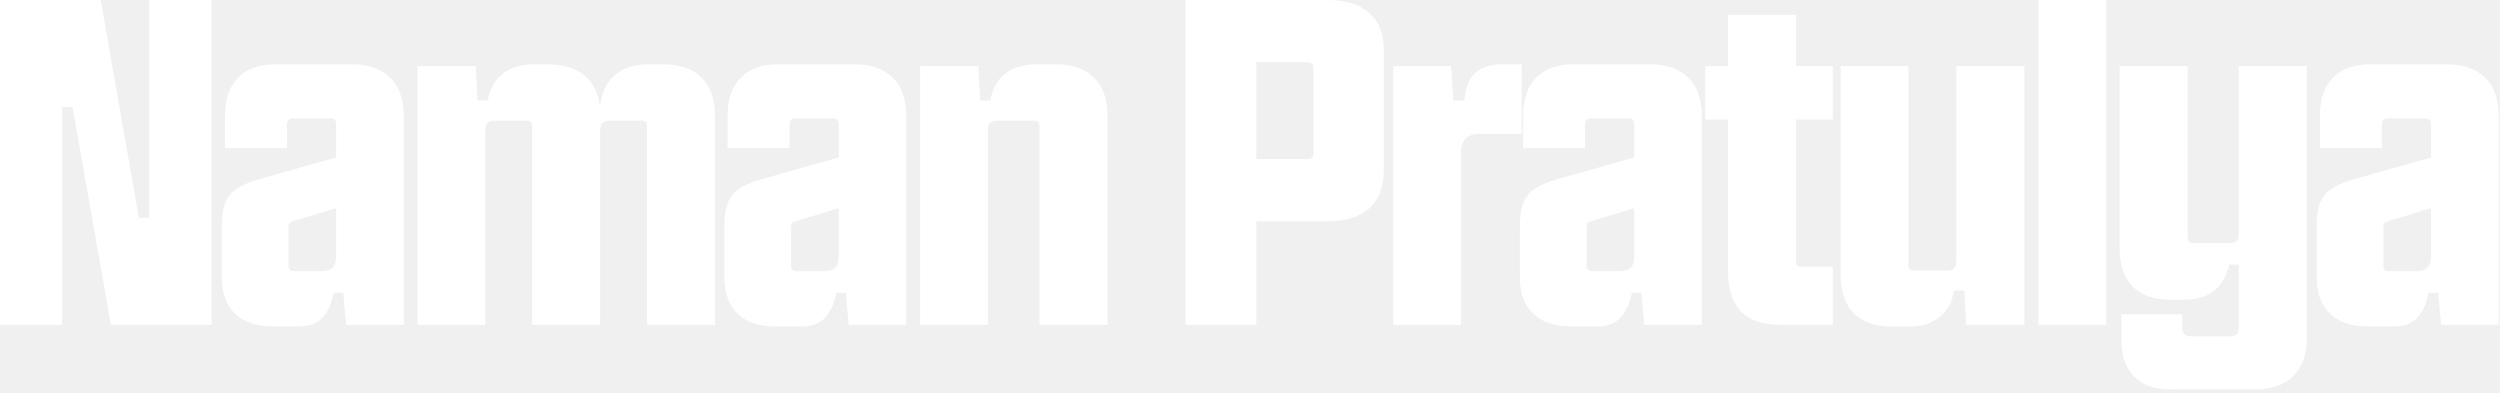
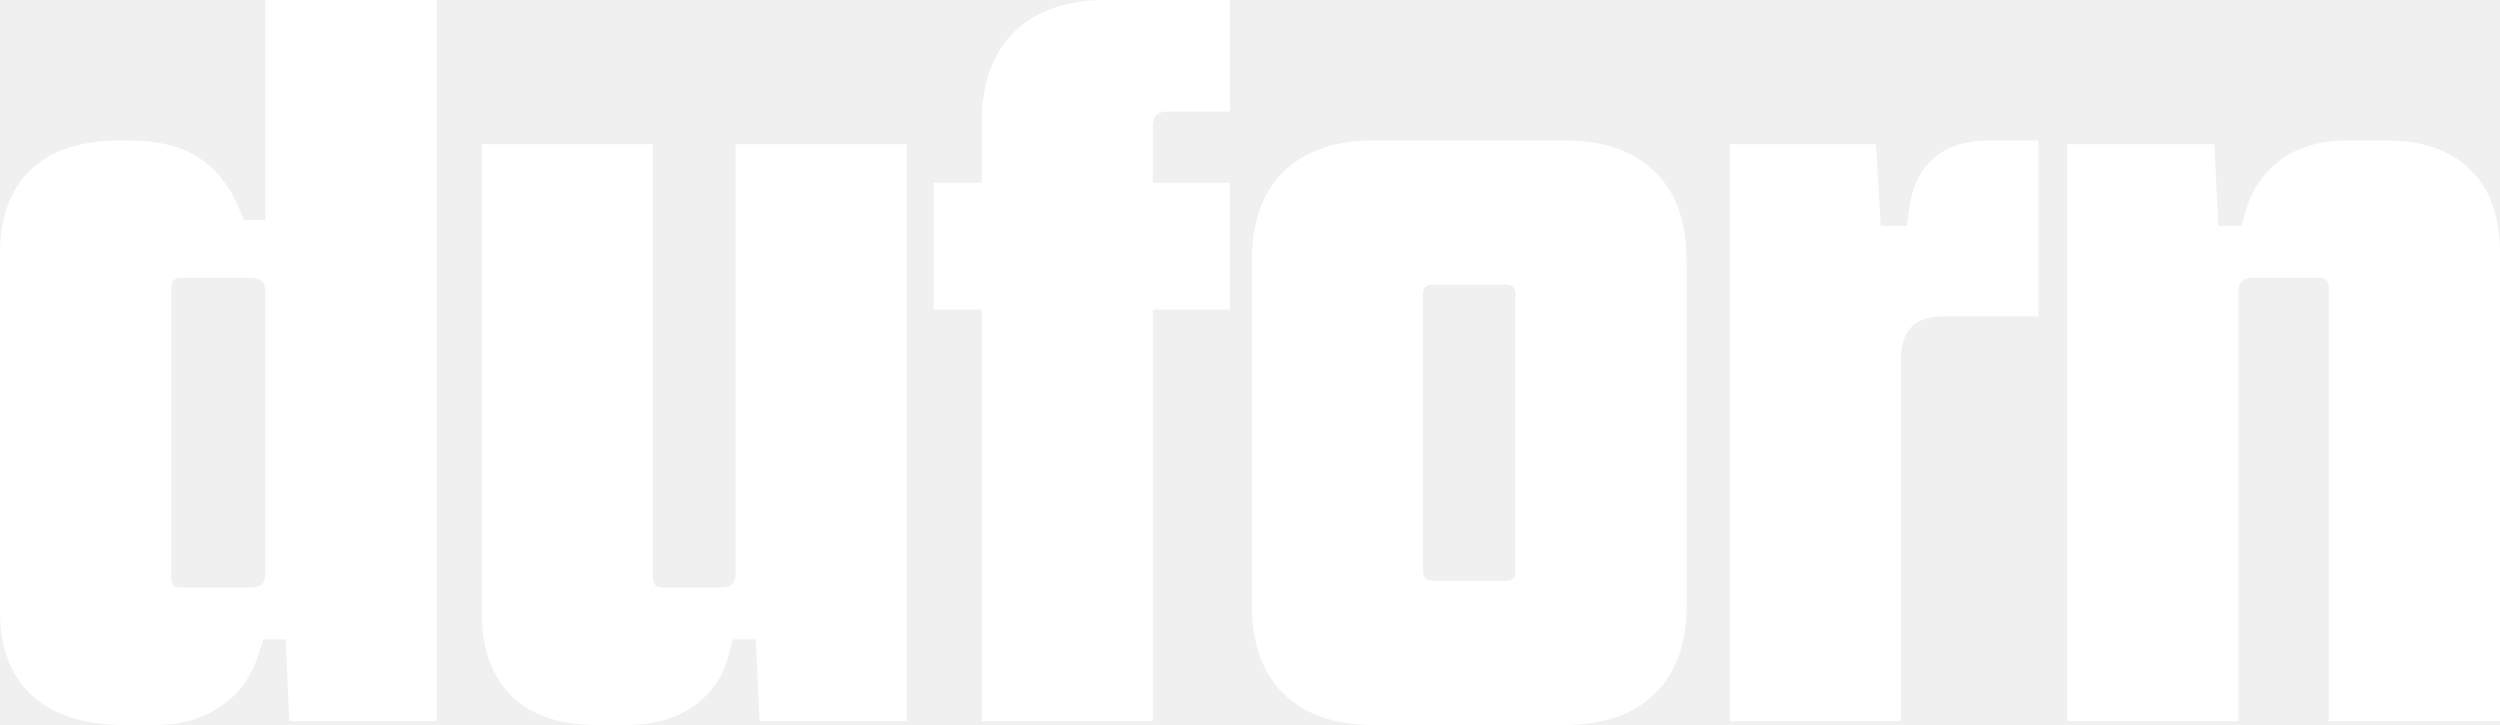
- <svg xmlns="http://www.w3.org/2000/svg" width="446" height="70" viewBox="0 0 446 70" fill="none">
-   <path d="M0 1.25599e-05H17.968L24.768 38.871H26.623V1.25599e-05H37.751V57.959H19.784L12.944 19.088H11.09V57.959H0V1.25599e-05ZM61.242 52.241H59.541L59.232 53.439C58.82 54.959 58.138 56.143 57.184 56.993C56.231 57.818 54.969 58.23 53.398 58.23H48.645C45.734 58.23 43.493 57.47 41.922 55.95C40.35 54.43 39.565 52.279 39.565 49.497V40.494C39.565 38.769 39.745 37.39 40.106 36.36C40.466 35.33 41.11 34.48 42.038 33.81C42.991 33.114 44.395 32.496 46.249 31.955L59.967 28.091V22.14C59.967 21.471 59.645 21.136 59.001 21.136H52.2C51.891 21.136 51.646 21.226 51.466 21.406C51.285 21.561 51.195 21.806 51.195 22.14V26.43H40.144V20.556C40.144 17.671 40.917 15.443 42.463 13.872C44.008 12.274 46.224 11.476 49.109 11.476H62.748C65.737 11.476 68.029 12.274 69.626 13.872C71.224 15.443 72.022 17.697 72.022 20.634V57.959H61.744L61.242 52.241ZM51.466 47.411C51.466 47.72 51.556 47.965 51.736 48.145C51.917 48.3 52.161 48.377 52.47 48.377H57.223C58.228 48.377 58.936 48.171 59.348 47.759C59.76 47.321 59.967 46.612 59.967 45.633V37.133L52.316 39.451C51.955 39.554 51.723 39.683 51.62 39.837C51.517 39.992 51.466 40.25 51.466 40.61V47.411ZM86.583 57.959H74.488V11.785H84.882L85.192 17.929H86.969L87.278 16.847C87.742 15.198 88.643 13.897 89.983 12.944C91.348 11.965 93.1 11.476 95.238 11.476H97.788C100.493 11.476 102.631 12.12 104.202 13.408C105.774 14.67 106.701 16.486 106.984 18.856L107.409 17.195C107.873 15.392 108.813 13.988 110.23 12.983C111.673 11.978 113.514 11.476 115.755 11.476H118.19C121.255 11.476 123.574 12.262 125.145 13.833C126.742 15.404 127.541 17.633 127.541 20.518V57.959H115.408V22.45C115.408 22.115 115.33 21.883 115.176 21.754C115.047 21.6 114.815 21.522 114.48 21.522H108.646C107.59 21.522 107.062 22.089 107.062 23.222V57.959H94.929V22.45C94.929 22.115 94.851 21.883 94.697 21.754C94.542 21.6 94.298 21.522 93.963 21.522H88.205C87.124 21.522 86.583 22.089 86.583 23.222V57.959ZM150.901 52.241H149.201L148.891 53.439C148.479 54.959 147.797 56.143 146.843 56.993C145.89 57.818 144.628 58.23 143.057 58.23H138.304C135.393 58.23 133.152 57.47 131.581 55.95C130.009 54.43 129.224 52.279 129.224 49.497V40.494C129.224 38.769 129.404 37.39 129.765 36.36C130.125 35.33 130.769 34.48 131.697 33.81C132.65 33.114 134.054 32.496 135.908 31.955L149.626 28.091V22.14C149.626 21.471 149.304 21.136 148.66 21.136H141.859C141.55 21.136 141.305 21.226 141.125 21.406C140.944 21.561 140.854 21.806 140.854 22.14V26.43H129.803V20.556C129.803 17.671 130.576 15.443 132.122 13.872C133.667 12.274 135.883 11.476 138.768 11.476H152.408C155.396 11.476 157.688 12.274 159.285 13.872C160.883 15.443 161.681 17.697 161.681 20.634V57.959H151.403L150.901 52.241ZM141.125 47.411C141.125 47.72 141.215 47.965 141.395 48.145C141.576 48.3 141.82 48.377 142.129 48.377H146.882C147.887 48.377 148.595 48.171 149.007 47.759C149.419 47.321 149.626 46.612 149.626 45.633V37.133L141.975 39.451C141.614 39.554 141.382 39.683 141.279 39.837C141.176 39.992 141.125 40.25 141.125 40.61V47.411ZM176.242 57.959H164.147V11.785H174.541L174.851 17.929H176.628L176.937 16.847C177.401 15.172 178.302 13.859 179.642 12.906C181.007 11.953 182.772 11.476 184.936 11.476H188.297C191.311 11.476 193.604 12.274 195.175 13.872C196.772 15.443 197.571 17.671 197.571 20.556V57.959H185.438V22.45C185.438 21.831 185.103 21.522 184.433 21.522H177.864C176.783 21.522 176.242 22.05 176.242 23.107V57.959ZM211.471 1.25599e-05H236.741C240.038 1.25599e-05 242.55 0.773 244.276 2.318C246.002 3.864 246.865 6.041 246.865 8.848V30.564C246.865 33.398 246.002 35.6 244.276 37.171C242.55 38.717 240.038 39.49 236.741 39.49H224.144V57.959H211.471V1.25599e-05ZM233.302 28.361C233.972 28.361 234.307 28.04 234.307 27.395V12.056C234.307 11.412 233.972 11.09 233.302 11.09H224.144V28.361H233.302ZM264.019 23.879C261.778 23.879 260.657 24.987 260.657 27.202V57.959H248.563V11.785H258.88L259.266 17.929H261.198L261.391 16.847C261.675 14.992 262.37 13.64 263.478 12.79C264.586 11.914 266.08 11.476 267.96 11.476H271.476V23.879H264.019ZM292.826 52.241H291.126L290.817 53.439C290.404 54.959 289.722 56.143 288.769 56.993C287.816 57.818 286.553 58.23 284.982 58.23H280.229C277.318 58.23 275.077 57.47 273.506 55.95C271.935 54.43 271.149 52.279 271.149 49.497V40.494C271.149 38.769 271.329 37.39 271.69 36.36C272.051 35.33 272.695 34.48 273.622 33.81C274.575 33.114 275.979 32.496 277.834 31.955L291.551 28.091V22.14C291.551 21.471 291.229 21.136 290.585 21.136H283.784C283.475 21.136 283.23 21.226 283.05 21.406C282.87 21.561 282.78 21.806 282.78 22.14V26.43H271.729V20.556C271.729 17.671 272.501 15.443 274.047 13.872C275.593 12.274 277.808 11.476 280.693 11.476H294.333C297.321 11.476 299.614 12.274 301.211 13.872C302.808 15.443 303.606 17.697 303.606 20.634V57.959H293.328L292.826 52.241ZM283.05 47.411C283.05 47.72 283.14 47.965 283.32 48.145C283.501 48.3 283.746 48.377 284.055 48.377H288.807C289.812 48.377 290.52 48.171 290.933 47.759C291.345 47.321 291.551 46.612 291.551 45.633V37.133L283.9 39.451C283.539 39.554 283.308 39.683 283.205 39.837C283.102 39.992 283.05 40.25 283.05 40.61V47.411ZM320.408 2.628V11.785H326.977V21.329H320.408V46.561C320.408 46.921 320.472 47.179 320.601 47.334C320.756 47.488 321 47.565 321.335 47.565H326.977V57.959H317.935C314.483 57.959 312.01 57.135 310.516 55.486C309.022 53.838 308.275 51.494 308.275 48.454V21.329H304.218V11.785H308.275V2.628H320.408ZM349.007 11.785H361.14V57.959H350.745L350.436 51.816H348.62L348.311 53.014C347.899 54.611 347.01 55.886 345.645 56.839C344.28 57.792 342.515 58.269 340.351 58.269H337.647C334.633 58.269 332.327 57.483 330.73 55.912C329.159 54.315 328.373 52.06 328.373 49.15V11.785H340.467V47.256C340.467 47.926 340.789 48.261 341.433 48.261H347.422C348.479 48.261 349.007 47.72 349.007 46.638V11.785ZM363.658 1.25599e-05H375.752V57.959H363.658V1.25599e-05ZM390.277 42.388C390.277 42.723 390.355 42.967 390.509 43.122C390.664 43.276 390.909 43.354 391.243 43.354H397.851C398.881 43.354 399.396 42.826 399.396 41.77V11.785H411.529V60.355C411.529 63.266 410.731 65.507 409.134 67.078C407.536 68.675 405.244 69.474 402.256 69.474H387.186C384.378 69.474 382.215 68.701 380.695 67.156C379.201 65.61 378.454 63.433 378.454 60.626V56.066H389.311V58.462C389.311 59.492 389.827 60.007 390.857 60.007H397.851C398.881 60.007 399.396 59.492 399.396 58.462V47.218H397.735L397.233 48.686C396.666 50.257 395.739 51.455 394.451 52.279C393.163 53.078 391.437 53.477 389.273 53.477H387.264C384.25 53.477 381.97 52.679 380.424 51.082C378.905 49.484 378.145 47.218 378.145 44.281V11.785H390.277V42.388ZM434.977 52.241H433.277L432.968 53.439C432.556 54.959 431.873 56.143 430.92 56.993C429.967 57.818 428.705 58.23 427.134 58.23H422.381C419.47 58.23 417.229 57.47 415.658 55.95C414.086 54.43 413.301 52.279 413.301 49.497V40.494C413.301 38.769 413.481 37.39 413.842 36.36C414.202 35.33 414.846 34.48 415.774 33.81C416.727 33.114 418.131 32.496 419.985 31.955L433.702 28.091V22.14C433.702 21.471 433.38 21.136 432.736 21.136H425.936C425.627 21.136 425.382 21.226 425.202 21.406C425.021 21.561 424.931 21.806 424.931 22.14V26.43H413.88V20.556C413.88 17.671 414.653 15.443 416.199 13.872C417.744 12.274 419.96 11.476 422.845 11.476H436.484C439.473 11.476 441.765 12.274 443.362 13.872C444.959 15.443 445.758 17.697 445.758 20.634V57.959H435.48L434.977 52.241ZM425.202 47.411C425.202 47.72 425.292 47.965 425.472 48.145C425.652 48.3 425.897 48.377 426.206 48.377H430.959C431.964 48.377 432.672 48.171 433.084 47.759C433.496 47.321 433.702 46.612 433.702 45.633V37.133L426.052 39.451C425.691 39.554 425.459 39.683 425.356 39.837C425.253 39.992 425.202 40.25 425.202 40.61V47.411Z" fill="white" />
+ <svg xmlns="http://www.w3.org/2000/svg" width="100" height="29" viewBox="0 0 100 29" fill="none">
+   <path d="M0 24.462V10.154Q0 7.981 1.221 6.798Q2.442 5.615 4.885 5.615H5.038Q6.865 5.615 7.894 6.269Q8.923 6.923 9.462 8.115L9.769 8.808H10.615V0H17.462V28.846H11.577L11.423 25.577H10.538L10.308 26.269Q9.865 27.577 8.788 28.288Q7.712 29 6.192 29H5Q2.558 29 1.279 27.817Q0 26.635 0 24.462ZM7.231 23.5H10.077Q10.615 23.5 10.615 22.962V11.654Q10.615 11.115 10.077 11.115H7.231Q6.846 11.115 6.846 11.5V23.115Q6.846 23.5 7.231 23.5Z M29.423 5.769H36.269V28.846H30.385L30.231 25.577H29.308L29.154 26.192Q28.827 27.481 27.75 28.24Q26.673 29 25 29H23.885Q21.635 29 20.452 27.827Q19.269 26.654 19.269 24.5V5.769H26.115V23.115Q26.115 23.5 26.5 23.5H28.885Q29.423 23.5 29.423 22.962Z M46.115 5.038V7.308H49.192V12.385H46.115V28.846H39.269V12.385H37.346V7.308H39.269V4.923Q39.269 2.558 40.567 1.279Q41.865 0 44.269 0H49.192V4.462H46.692Q46.423 4.462 46.269 4.606Q46.115 4.75 46.115 5.038Z M50.077 24.231V10.385Q50.077 8.096 51.356 6.856Q52.635 5.615 54.962 5.615H62.577Q64.904 5.615 66.183 6.856Q67.462 8.096 67.462 10.385V24.231Q67.462 26.519 66.183 27.76Q64.904 29 62.577 29H54.962Q52.635 29 51.356 27.76Q50.077 26.519 50.077 24.231ZM57.308 23.231H60.231Q60.615 23.231 60.615 22.846V11.769Q60.615 11.385 60.231 11.385H57.308Q56.923 11.385 56.923 11.769V22.846Q56.923 23.231 57.308 23.231Z M76.038 14.346V28.846H69.192V5.769H75.038L75.231 9.038H76.269L76.346 8.462Q76.712 5.615 79.615 5.615H81.538V12.654H77.731Q76.038 12.654 76.038 14.346Z M89.538 28.846H82.692V5.769H88.577L88.731 9.038H89.654L89.808 8.5Q90.192 7.154 91.24 6.385Q92.288 5.615 93.962 5.615H95.385Q97.635 5.615 98.817 6.788Q100 7.962 100 10.115V28.846H93.154V11.5Q93.154 11.115 92.769 11.115H90.077Q89.538 11.115 89.538 11.654Z" fill="white" fill-rule="evenodd" />
</svg>
